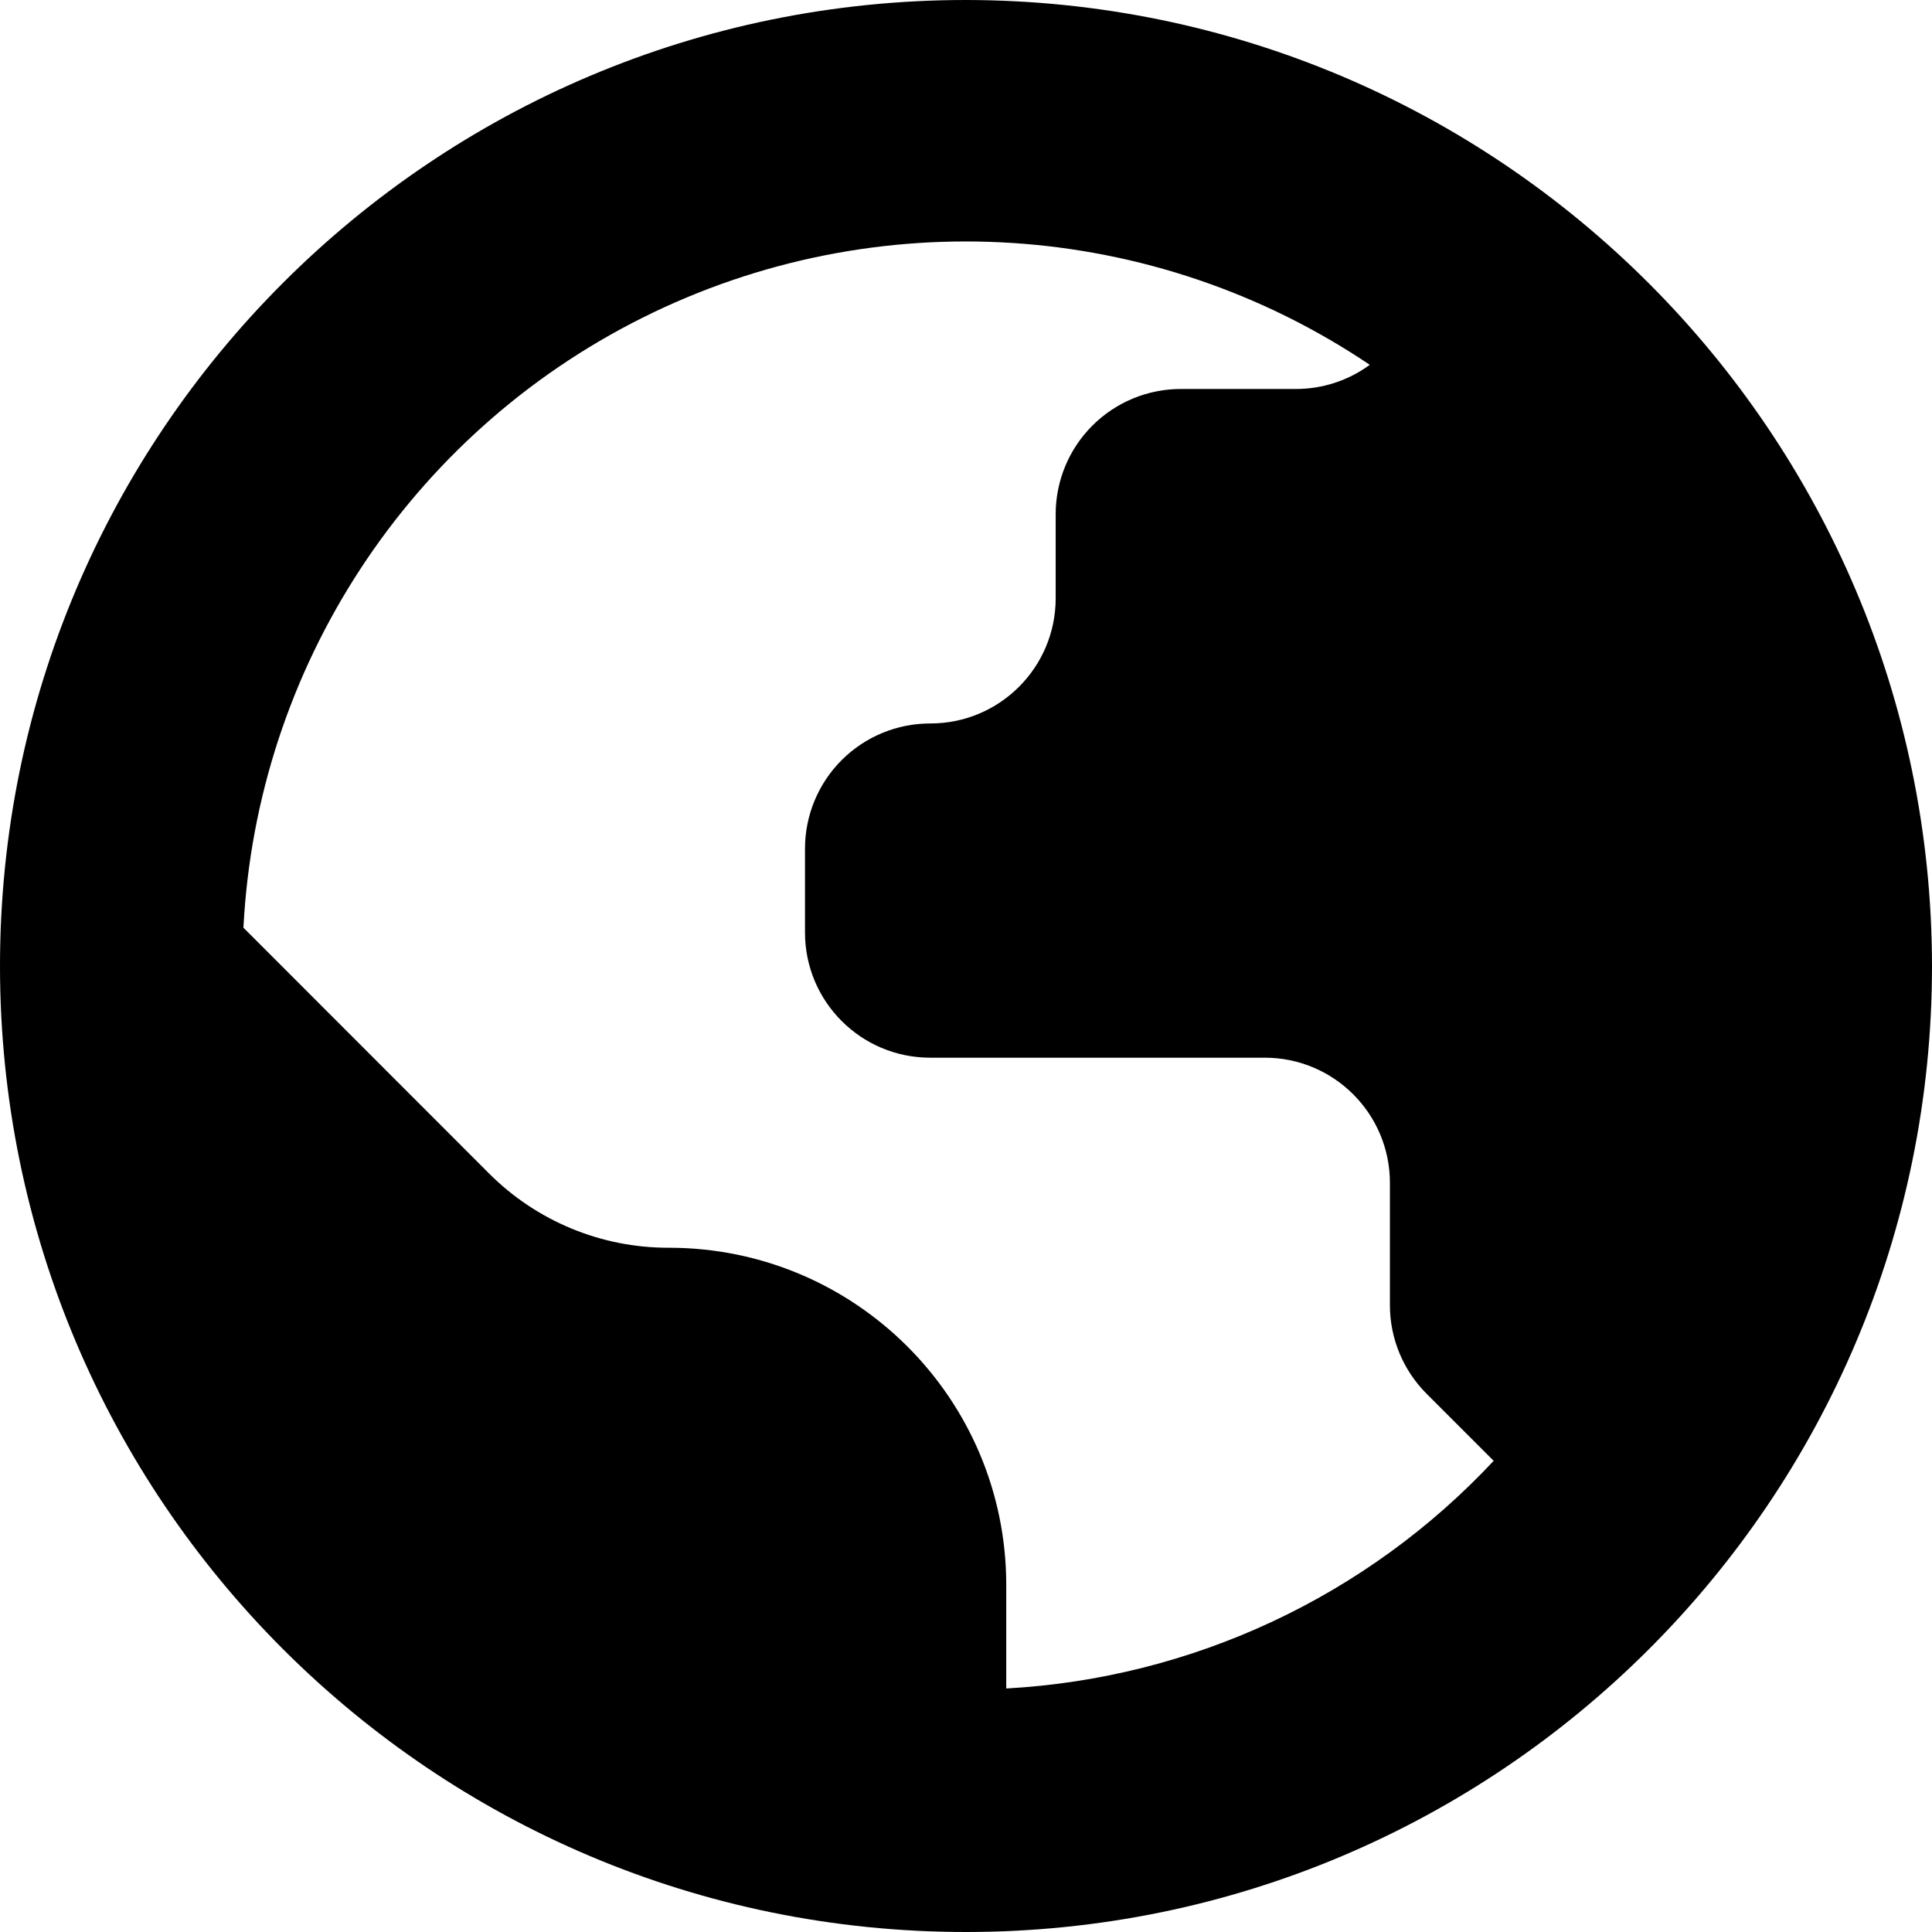
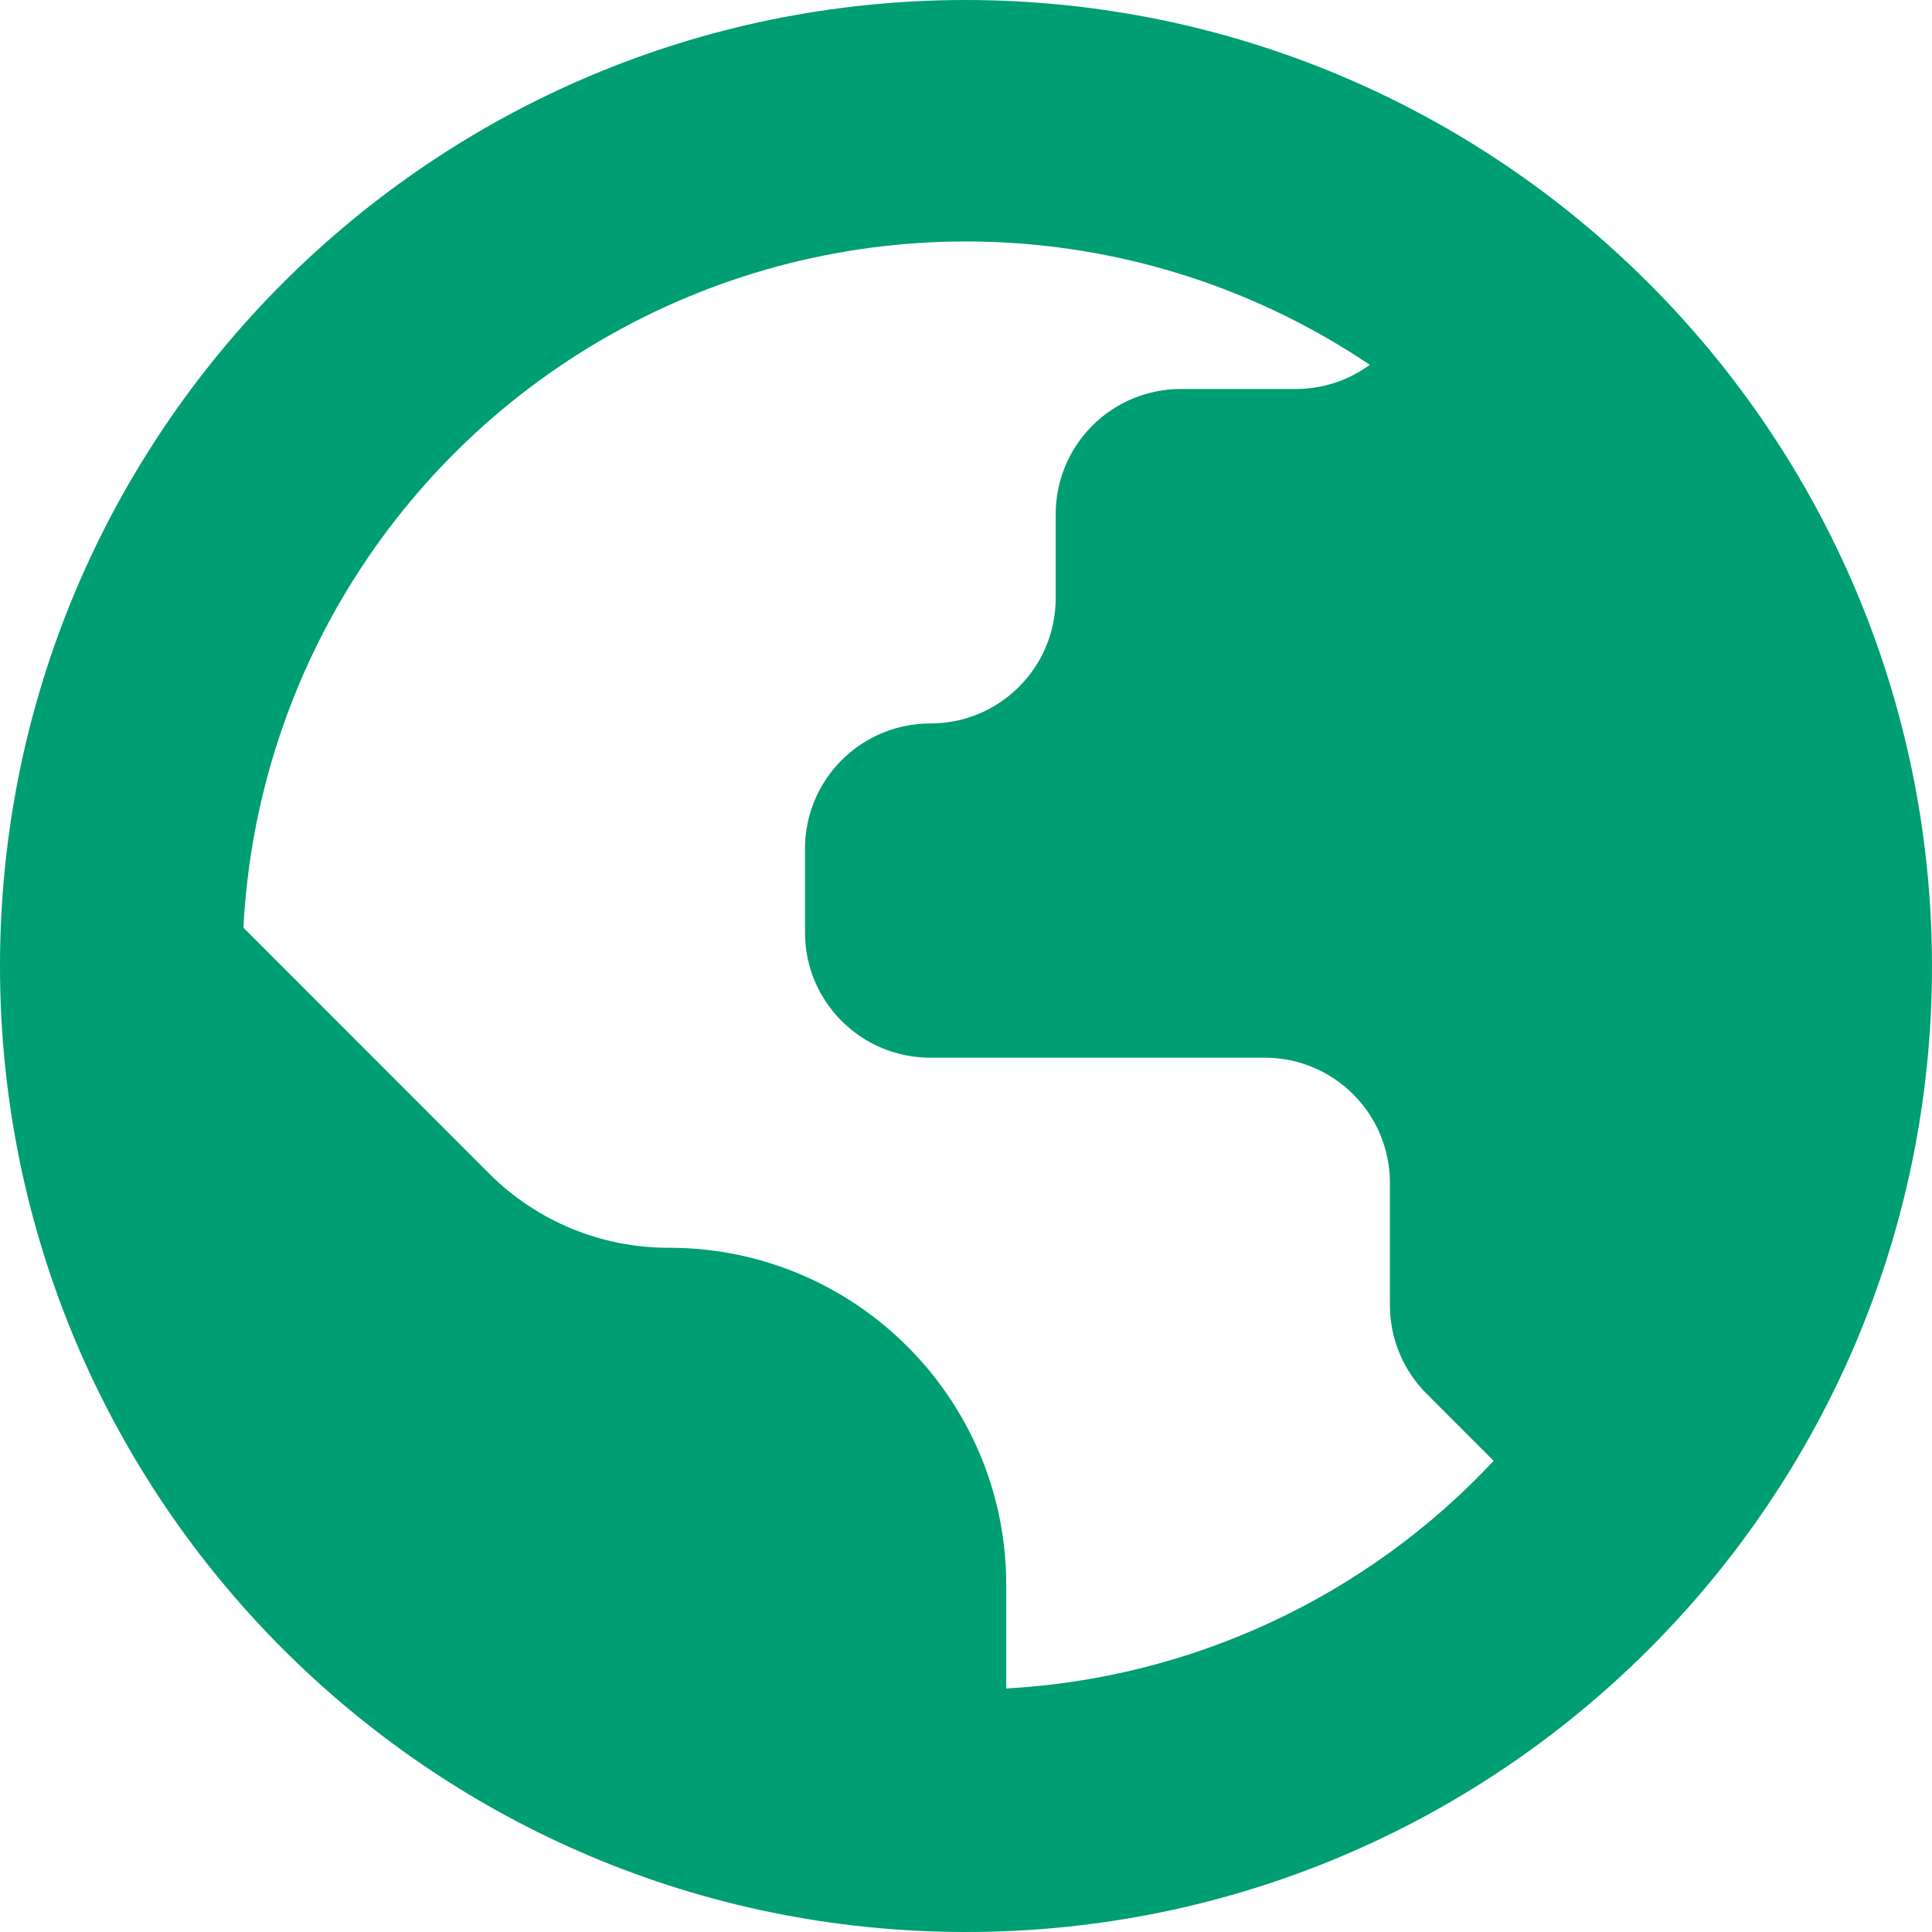
<svg xmlns="http://www.w3.org/2000/svg" id="Bold" viewBox="0 0 24 24" width="512" height="512">
-   <path d="M12,0A12,12,0,1,0,24,12,12.013,12.013,0,0,0,12,0Zm.5,20.975V19.69A4.19,4.19,0,0,0,8.31,15.5H8.3a3.143,3.143,0,0,1-2.223-.921L3.024,11.524A8.985,8.985,0,0,1,17.016,4.532a1.548,1.548,0,0,1-.913.3H14.669A1.555,1.555,0,0,0,13.114,6.39V7.432a1.555,1.555,0,0,1-1.555,1.555h0A1.555,1.555,0,0,0,10,10.542v1.042a1.555,1.555,0,0,0,1.555,1.555h4.156a1.555,1.555,0,0,1,1.555,1.555v1.52a1.555,1.555,0,0,0,.456,1.1l.833.833A8.964,8.964,0,0,1,12.5,20.975Z" />
+   <path fill="#009E73" d="M12,0A12,12,0,1,0,24,12,12.013,12.013,0,0,0,12,0Zm.5,20.975V19.69A4.19,4.19,0,0,0,8.31,15.5H8.3a3.143,3.143,0,0,1-2.223-.921L3.024,11.524A8.985,8.985,0,0,1,17.016,4.532a1.548,1.548,0,0,1-.913.3H14.669A1.555,1.555,0,0,0,13.114,6.39V7.432a1.555,1.555,0,0,1-1.555,1.555h0A1.555,1.555,0,0,0,10,10.542v1.042a1.555,1.555,0,0,0,1.555,1.555h4.156a1.555,1.555,0,0,1,1.555,1.555v1.52a1.555,1.555,0,0,0,.456,1.1l.833.833A8.964,8.964,0,0,1,12.5,20.975Z" />
</svg>
